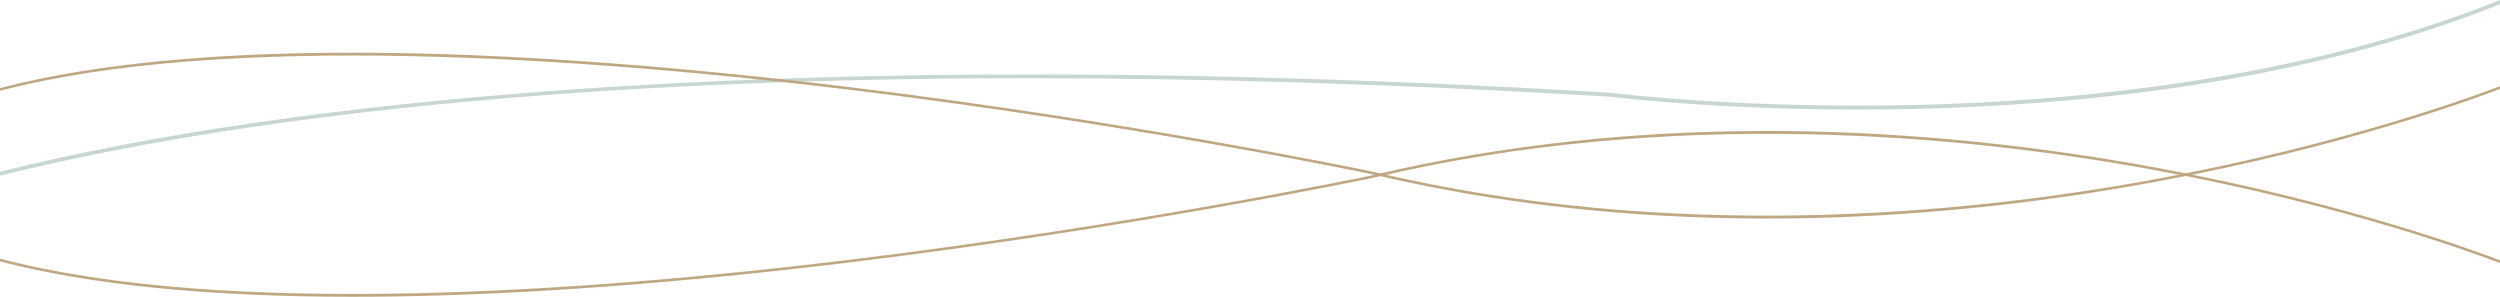
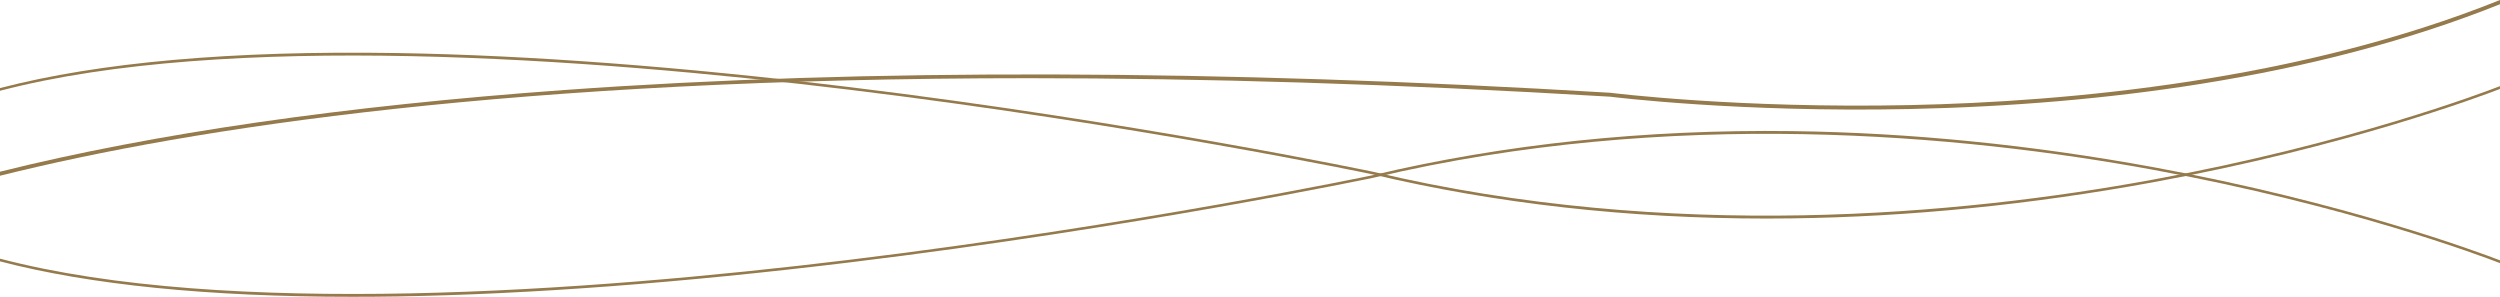
<svg xmlns="http://www.w3.org/2000/svg" version="1.1" id="Capa_1" x="0px" y="0px" viewBox="0 0 14633 1737.3" style="enable-background:new 0 0 14633 1737.3;" xml:space="preserve">
  <style type="text/css">
- 	.st0{fill:#C7D7D0;}
- 	.st1{fill:#BFA881;}
+ 	.st0{fill:#957a4c;}
+ 	.st1{fill:#957a4c;}
</style>
  <g>
    <path class="st0" d="M14633,0c-1175.5,472.6-2525.7,595.5-3452.7,615.1c-1007.9,21.4-1746.6-71.1-1753.9-72l-0.8-0.1   c-2296.4-137.4-4354.5-142.9-6117.2-16.5C2015.7,619.3,902.8,780.2,0,1005v23.6c1134.6-283.1,3025.2-570.9,6022-570.9   c1005.2,0,2135,32.4,3401.8,108.2c21,2.6,756.6,93.4,1756.5,72.2c592.9-12.6,1161.5-61.5,1690-145.3   c652.6-103.5,1245.5-261,1762.7-468.1V0z" />
    <path class="st1" d="M14633,504.1c-94.1,36.6-886,337.2-2033.2,547.7c-1123.2,206.1-2826.2,365.4-4561.2-46   c-13.7-2.9-1394-292.5-3067.9-496.2c-983.2-119.6-1874-186.6-2647.4-199.1C1362.6,295,581.1,364,0,515.6v15.8   c1316.6-344.7,3427.9-194,4968.8-6.5c1673.3,203.6,3053,493,3066.5,495.9c723.6,171.6,1498.5,258.4,2305.7,258.4   c48.7,0,97.7-0.3,146.6-1c687.9-8.9,1399.6-80,2115.3-211.4c1128-207,1913.1-501.1,2030-546.3V504.1z" />
    <path class="st1" d="M14633,1523.8c-128.5-49.4-909.4-339.9-2026.8-544.9c-715.8-131.3-1427.6-202.5-2115.7-211.4   C9630.4,756.4,8805.2,843,8038,1024.9c-13.7,2.9-1393.6,292.4-3067.2,495.9C3429.1,1708.4,1316.7,1859.1,0,1514v15.8   c527.9,137.8,1221.1,207.4,2064.1,207.4c85.3,0,172.3-0.7,260.7-2.1c773.6-12.5,1664.5-79.5,2647.9-199.1   c1674.2-203.6,3054.7-493.2,3068.6-496.2c1735.1-411.4,3438.4-252.1,4561.8-46c1134,208.1,1920.9,504.1,2029.9,546.3V1523.8z" />
  </g>
</svg>
